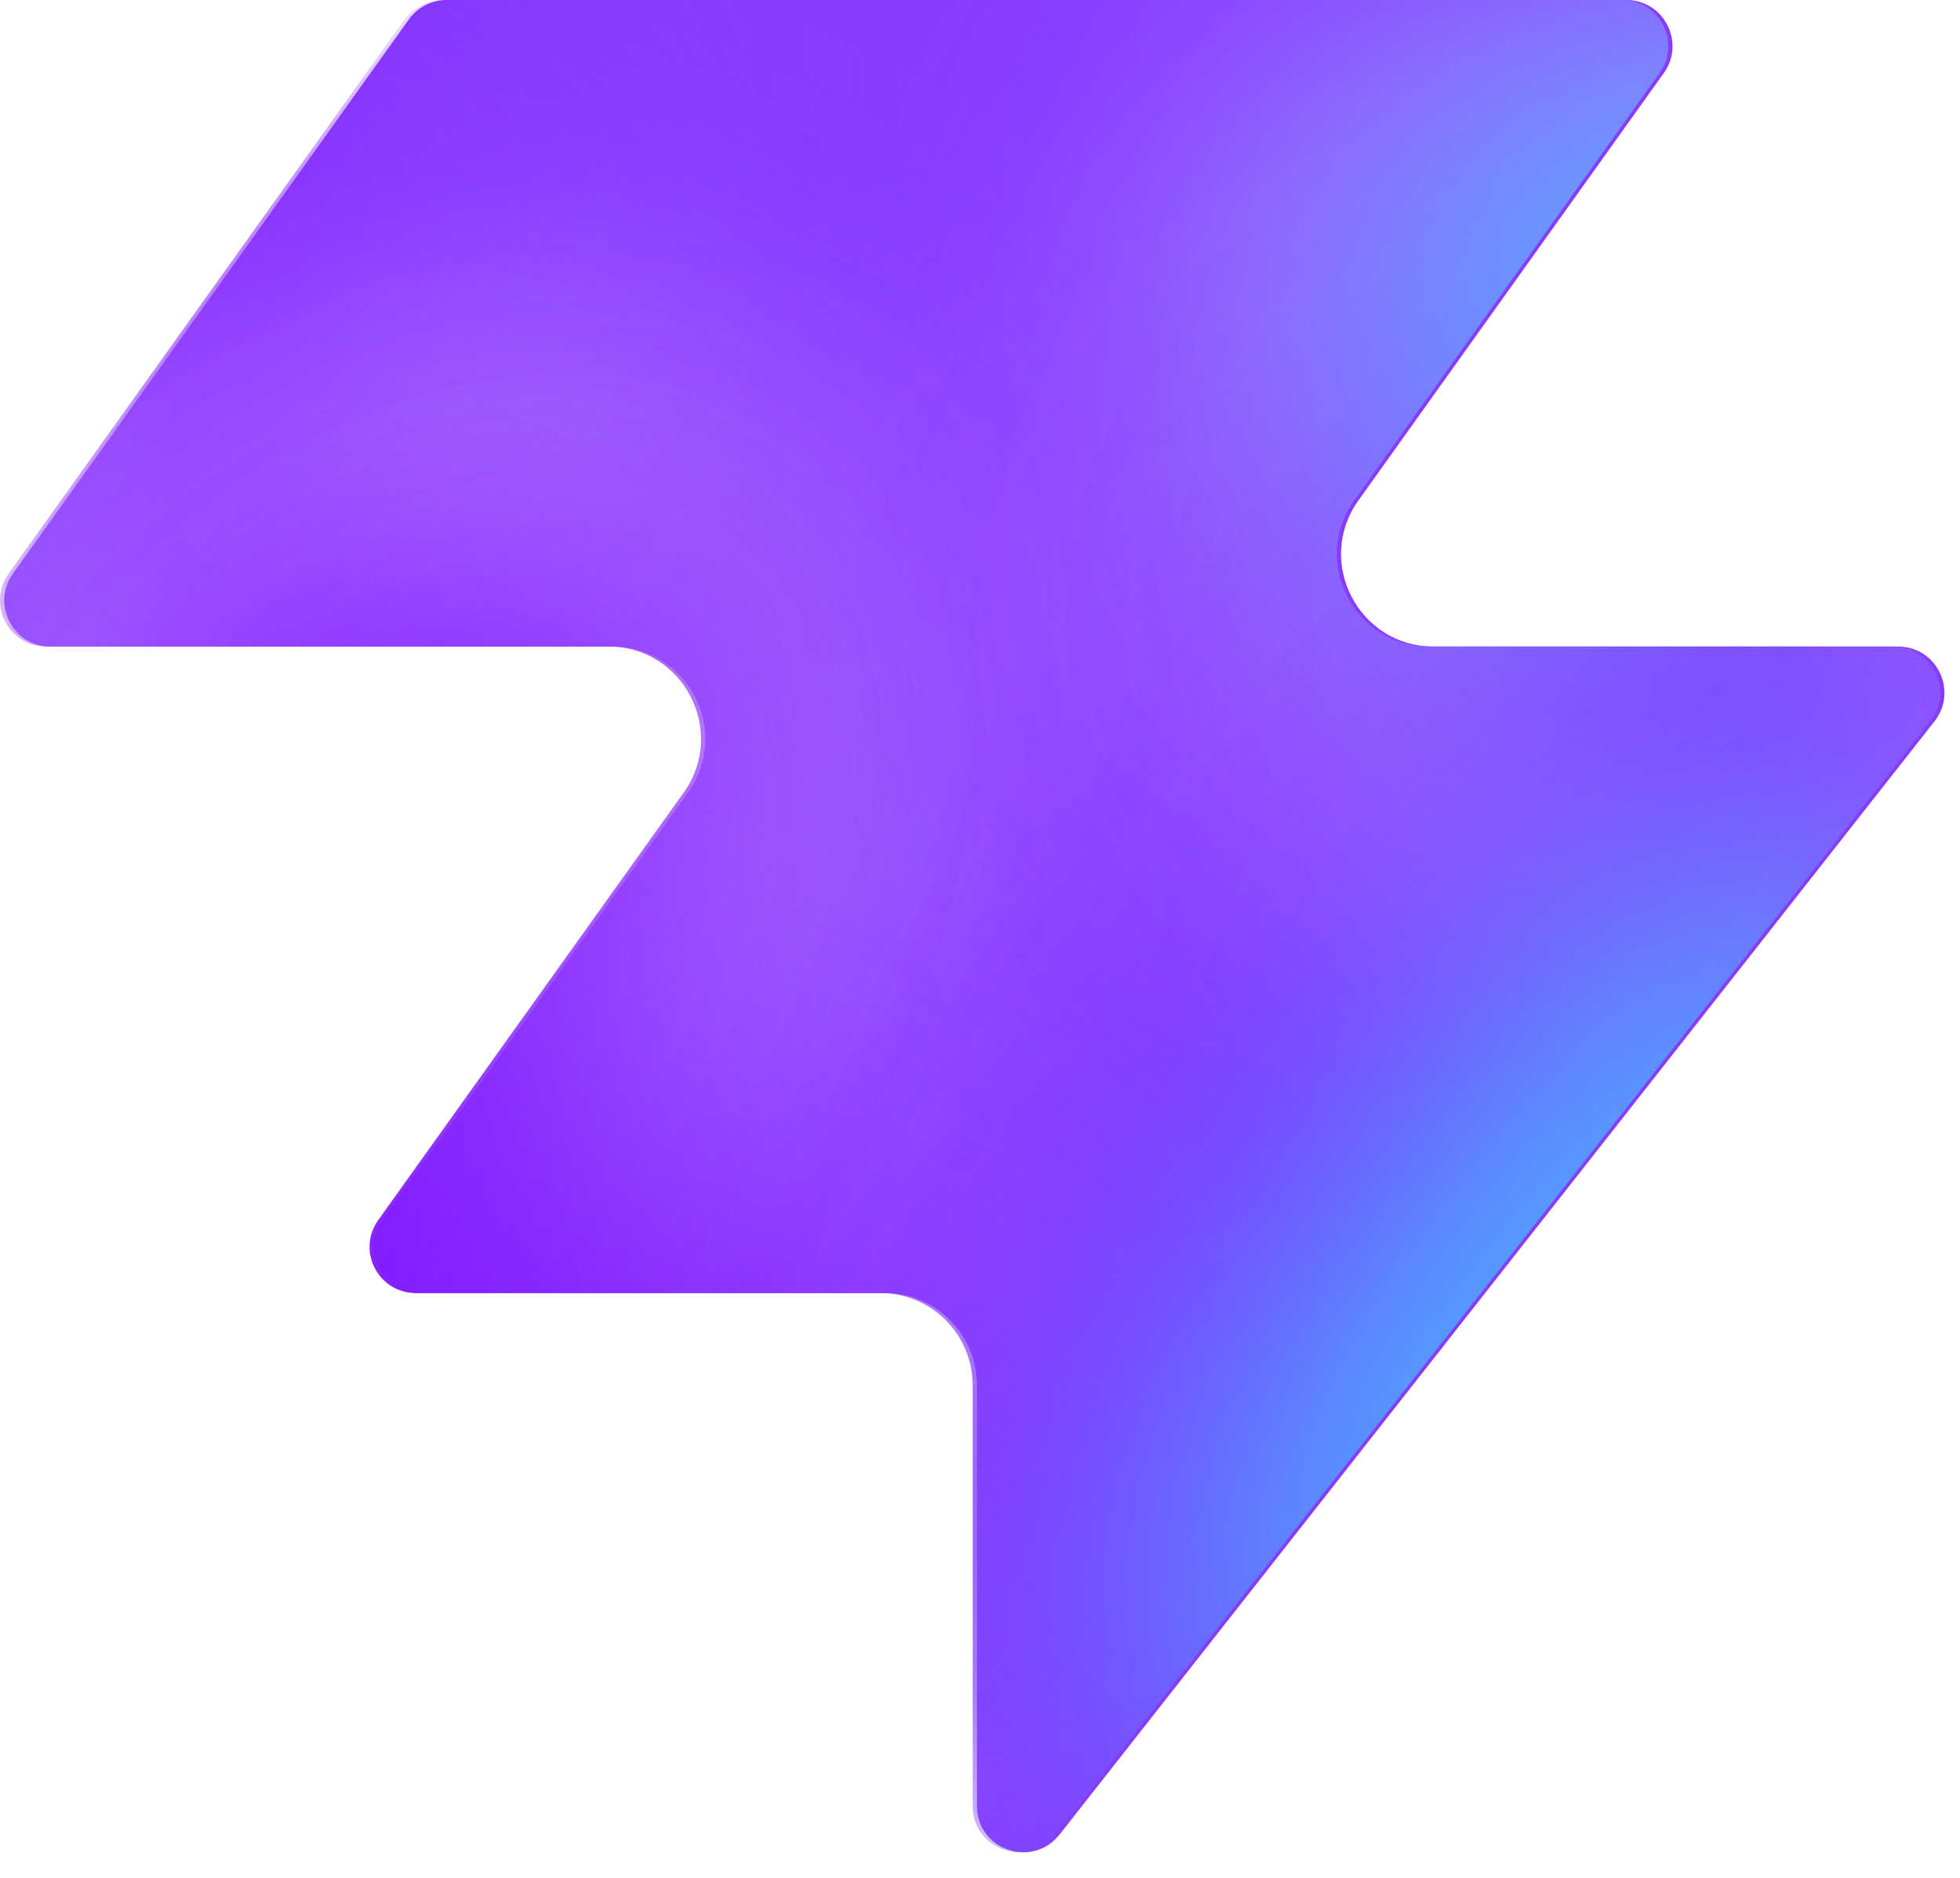
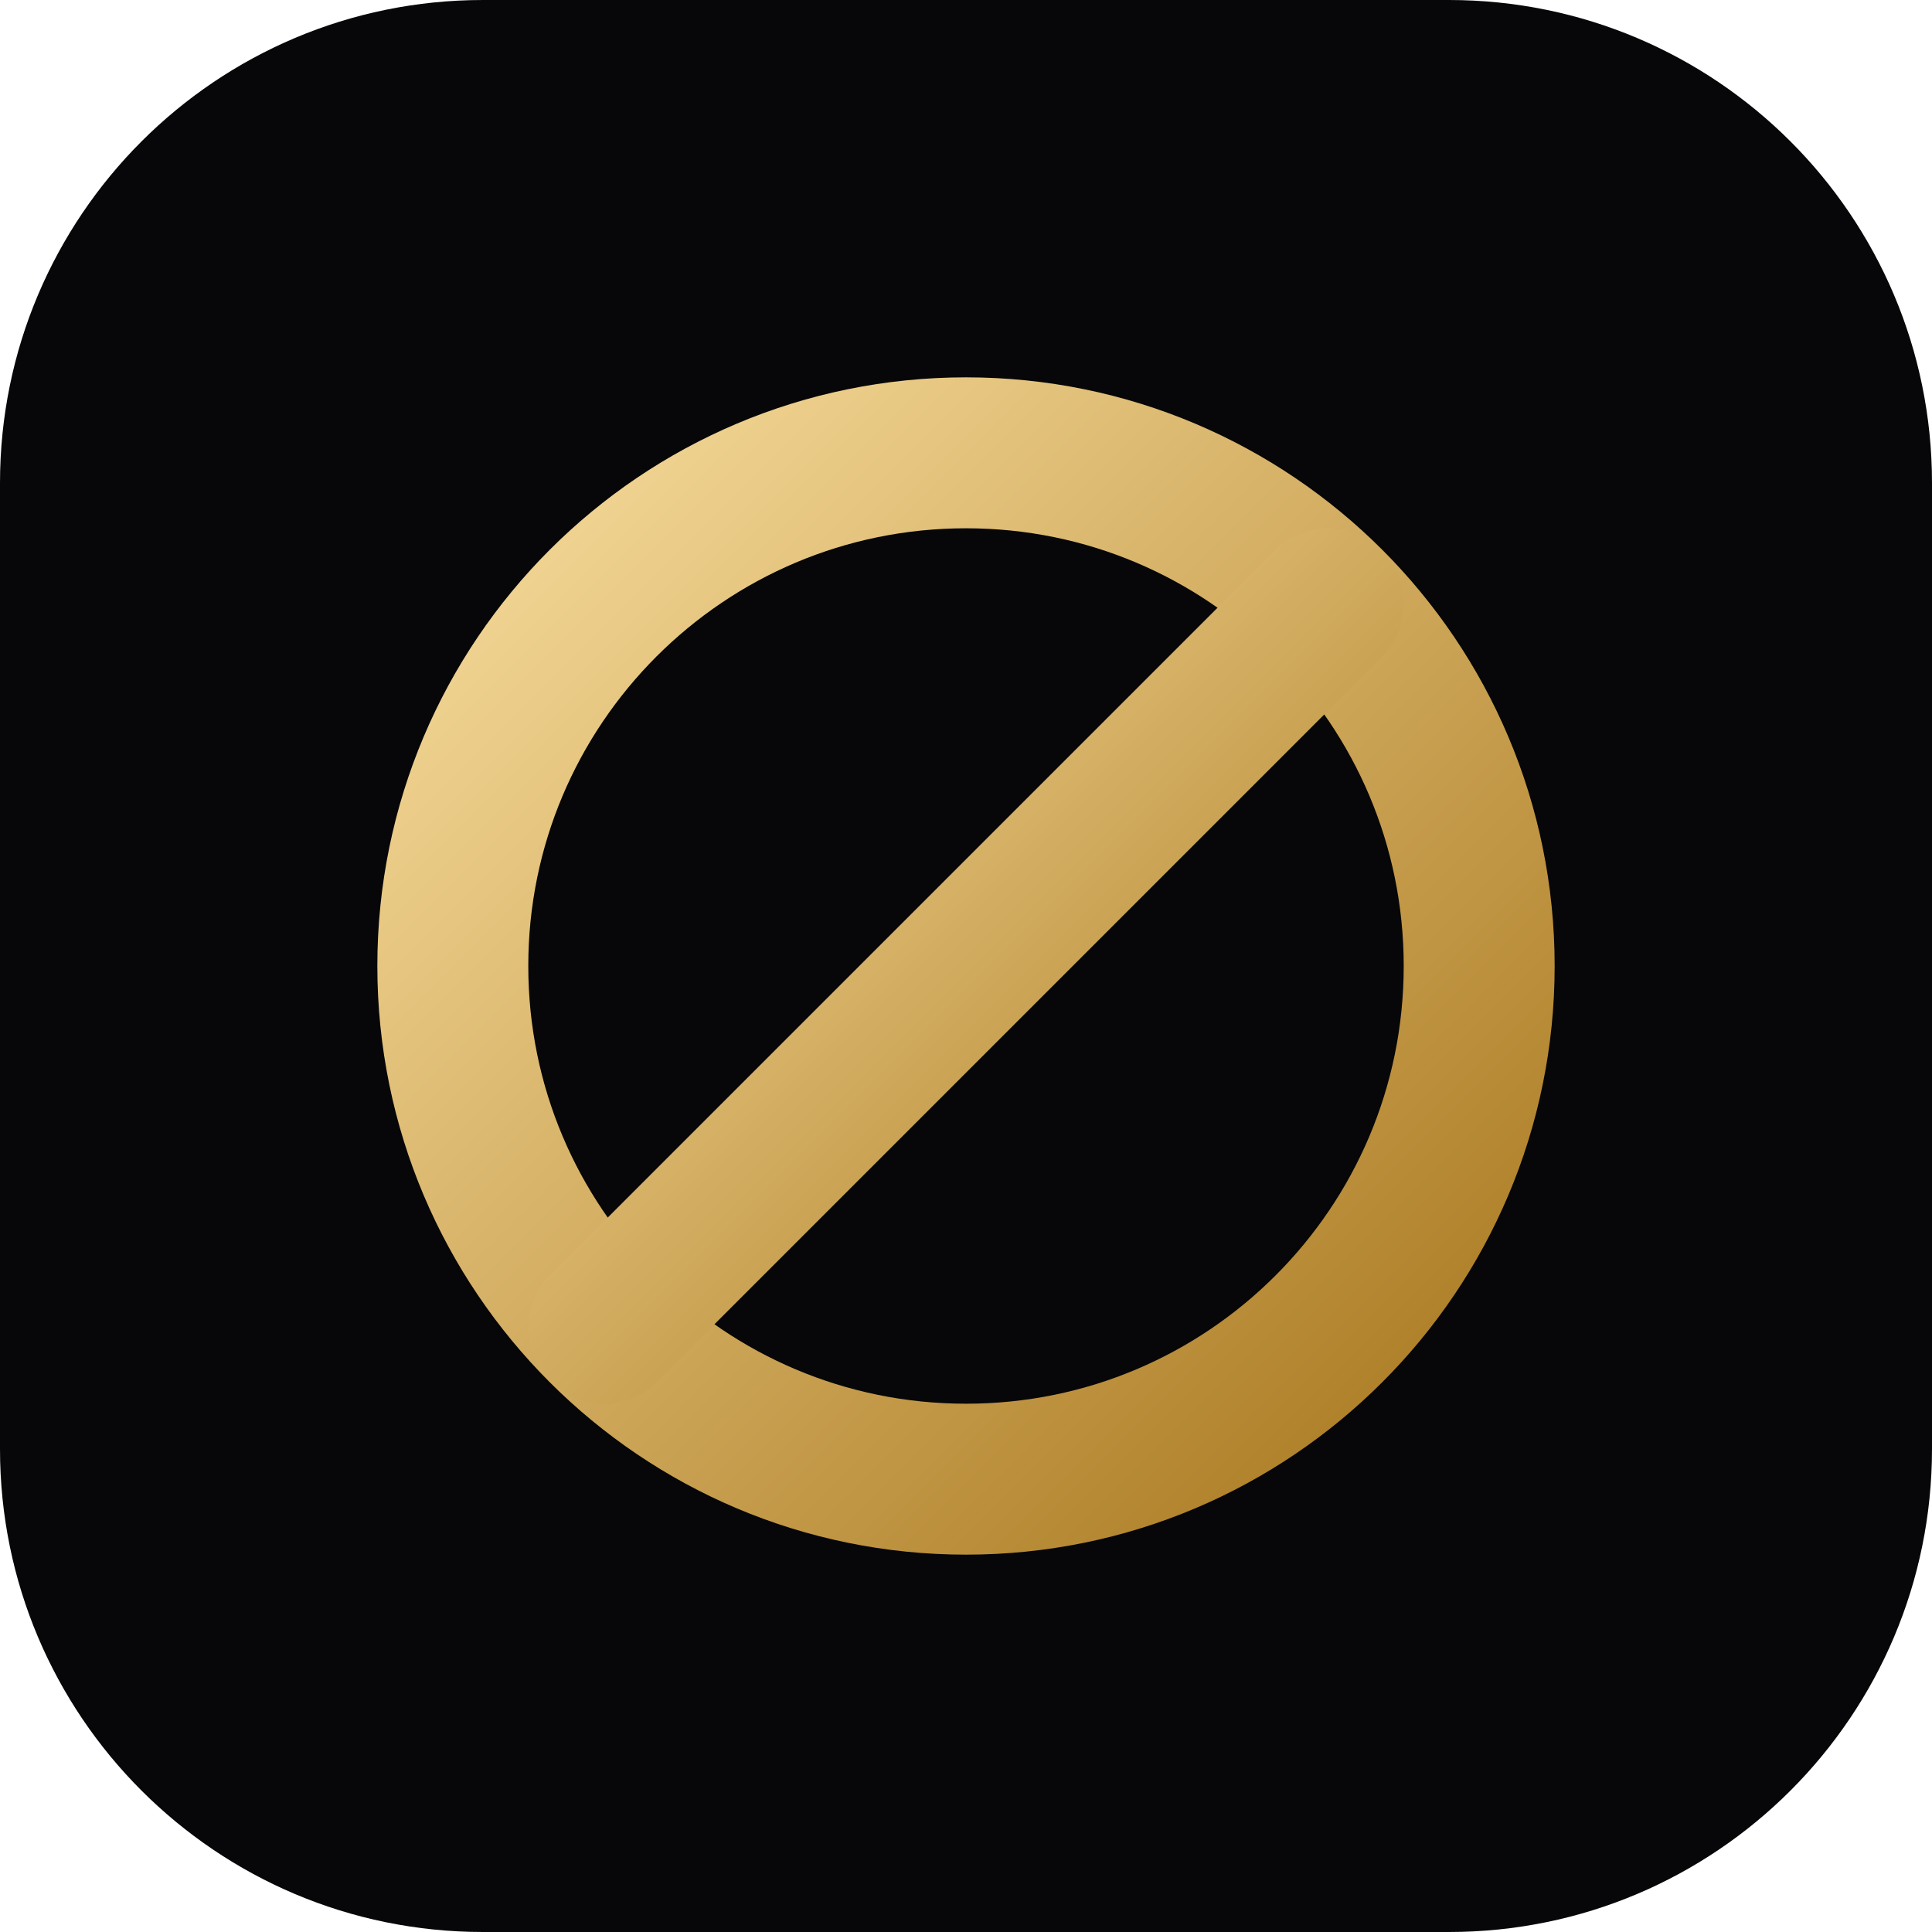
- <svg xmlns="http://www.w3.org/2000/svg" width="48" height="46" fill="none" viewBox="0 0 48 46">
-   <path fill="#863bff" d="M25.946 44.938c-.664.845-2.021.375-2.021-.698V33.937a2.26 2.26 0 0 0-2.262-2.262H10.287c-.92 0-1.456-1.04-.92-1.788l7.48-10.471c1.07-1.497 0-3.578-1.842-3.578H1.237c-.92 0-1.456-1.04-.92-1.788L10.013.474c.214-.297.556-.474.92-.474h28.894c.92 0 1.456 1.04.92 1.788l-7.48 10.471c-1.07 1.498 0 3.579 1.842 3.579h11.377c.943 0 1.473 1.088.89 1.83L25.947 44.94z" style="fill:#863bff;fill:color(display-p3 .525 .23 1);fill-opacity:1" />
-   <mask id="a" width="48" height="46" x="0" y="0" maskUnits="userSpaceOnUse" style="mask-type:alpha">
-     <path fill="#000" d="M25.842 44.938c-.664.844-2.021.375-2.021-.698V33.937a2.26 2.26 0 0 0-2.262-2.262H10.183c-.92 0-1.456-1.04-.92-1.788l7.48-10.471c1.07-1.498 0-3.579-1.842-3.579H1.133c-.92 0-1.456-1.04-.92-1.787L9.91.473c.214-.297.556-.474.92-.474h28.894c.92 0 1.456 1.04.92 1.788l-7.48 10.471c-1.07 1.498 0 3.578 1.842 3.578h11.377c.943 0 1.473 1.088.89 1.832L25.843 44.94z" style="fill:#000;fill-opacity:1" />
-   </mask>
-   <g mask="url(#a)">
-     <g filter="url(#b)">
-       <ellipse cx="5.508" cy="14.704" fill="#ede6ff" rx="5.508" ry="14.704" style="fill:#ede6ff;fill:color(display-p3 .927 .903 1);fill-opacity:1" transform="matrix(.00324 1 1 -.00324 -4.47 31.516)" />
-     </g>
-     <g filter="url(#c)">
-       <ellipse cx="10.399" cy="29.851" fill="#ede6ff" rx="10.399" ry="29.851" style="fill:#ede6ff;fill:color(display-p3 .927 .903 1);fill-opacity:1" transform="matrix(.00324 1 1 -.00324 -39.328 7.883)" />
-     </g>
-     <g filter="url(#d)">
-       <ellipse cx="5.508" cy="30.487" fill="#7e14ff" rx="5.508" ry="30.487" style="fill:#7e14ff;fill:color(display-p3 .492 .077 1);fill-opacity:1" transform="rotate(89.814 -25.913 -14.639)scale(1 -1)" />
-     </g>
-     <g filter="url(#e)">
-       <ellipse cx="5.508" cy="30.599" fill="#7e14ff" rx="5.508" ry="30.599" style="fill:#7e14ff;fill:color(display-p3 .492 .077 1);fill-opacity:1" transform="rotate(89.814 -32.644 -3.334)scale(1 -1)" />
-     </g>
-     <g filter="url(#f)">
-       <ellipse cx="5.508" cy="30.599" fill="#7e14ff" rx="5.508" ry="30.599" style="fill:#7e14ff;fill:color(display-p3 .492 .077 1);fill-opacity:1" transform="matrix(.00324 1 1 -.00324 -34.34 30.47)" />
-     </g>
-     <g filter="url(#g)">
-       <ellipse cx="14.072" cy="22.078" fill="#ede6ff" rx="14.072" ry="22.078" style="fill:#ede6ff;fill:color(display-p3 .927 .903 1);fill-opacity:1" transform="rotate(93.35 24.506 48.493)scale(-1 1)" />
-     </g>
-     <g filter="url(#h)">
-       <ellipse cx="3.47" cy="21.501" fill="#7e14ff" rx="3.47" ry="21.501" style="fill:#7e14ff;fill:color(display-p3 .492 .077 1);fill-opacity:1" transform="rotate(89.009 28.708 47.59)scale(-1 1)" />
-     </g>
-     <g filter="url(#i)">
-       <ellipse cx="3.47" cy="21.501" fill="#7e14ff" rx="3.47" ry="21.501" style="fill:#7e14ff;fill:color(display-p3 .492 .077 1);fill-opacity:1" transform="rotate(89.009 28.708 47.59)scale(-1 1)" />
-     </g>
-     <g filter="url(#j)">
-       <ellipse cx=".387" cy="8.972" fill="#7e14ff" rx="4.407" ry="29.108" style="fill:#7e14ff;fill:color(display-p3 .492 .077 1);fill-opacity:1" transform="rotate(39.51 .387 8.972)" />
-     </g>
-     <g filter="url(#k)">
-       <ellipse cx="47.523" cy="-6.092" fill="#7e14ff" rx="4.407" ry="29.108" style="fill:#7e14ff;fill:color(display-p3 .492 .077 1);fill-opacity:1" transform="rotate(37.892 47.523 -6.092)" />
-     </g>
-     <g filter="url(#l)">
-       <ellipse cx="41.412" cy="6.333" fill="#47bfff" rx="5.971" ry="9.665" style="fill:#47bfff;fill:color(display-p3 .28 .748 1);fill-opacity:1" transform="rotate(37.892 41.412 6.333)" />
-     </g>
-     <g filter="url(#m)">
-       <ellipse cx="-1.879" cy="38.332" fill="#7e14ff" rx="4.407" ry="29.108" style="fill:#7e14ff;fill:color(display-p3 .492 .077 1);fill-opacity:1" transform="rotate(37.892 -1.88 38.332)" />
-     </g>
-     <g filter="url(#n)">
-       <ellipse cx="-1.879" cy="38.332" fill="#7e14ff" rx="4.407" ry="29.108" style="fill:#7e14ff;fill:color(display-p3 .492 .077 1);fill-opacity:1" transform="rotate(37.892 -1.88 38.332)" />
-     </g>
-     <g filter="url(#o)">
-       <ellipse cx="35.651" cy="29.907" fill="#7e14ff" rx="4.407" ry="29.108" style="fill:#7e14ff;fill:color(display-p3 .492 .077 1);fill-opacity:1" transform="rotate(37.892 35.651 29.907)" />
-     </g>
-     <g filter="url(#p)">
-       <ellipse cx="38.418" cy="32.4" fill="#47bfff" rx="5.971" ry="15.297" style="fill:#47bfff;fill:color(display-p3 .28 .748 1);fill-opacity:1" transform="rotate(37.892 38.418 32.4)" />
-     </g>
-   </g>
+ <svg xmlns="http://www.w3.org/2000/svg" viewBox="0 0 64 64">
  <defs>
-     <filter id="b" width="60.045" height="41.654" x="-19.77" y="16.149" color-interpolation-filters="sRGB" filterUnits="userSpaceOnUse">
-       <feFlood flood-opacity="0" result="BackgroundImageFix" />
-       <feBlend in="SourceGraphic" in2="BackgroundImageFix" result="shape" />
-       <feGaussianBlur result="effect1_foregroundBlur_2002_17158" stdDeviation="7.659" />
-     </filter>
-     <filter id="c" width="90.34" height="51.437" x="-54.613" y="-7.533" color-interpolation-filters="sRGB" filterUnits="userSpaceOnUse">
-       <feFlood flood-opacity="0" result="BackgroundImageFix" />
-       <feBlend in="SourceGraphic" in2="BackgroundImageFix" result="shape" />
-       <feGaussianBlur result="effect1_foregroundBlur_2002_17158" stdDeviation="7.659" />
-     </filter>
-     <filter id="d" width="79.355" height="29.4" x="-49.64" y="2.03" color-interpolation-filters="sRGB" filterUnits="userSpaceOnUse">
-       <feFlood flood-opacity="0" result="BackgroundImageFix" />
-       <feBlend in="SourceGraphic" in2="BackgroundImageFix" result="shape" />
-       <feGaussianBlur result="effect1_foregroundBlur_2002_17158" stdDeviation="4.596" />
-     </filter>
-     <filter id="e" width="79.579" height="29.4" x="-45.045" y="20.029" color-interpolation-filters="sRGB" filterUnits="userSpaceOnUse">
-       <feFlood flood-opacity="0" result="BackgroundImageFix" />
-       <feBlend in="SourceGraphic" in2="BackgroundImageFix" result="shape" />
-       <feGaussianBlur result="effect1_foregroundBlur_2002_17158" stdDeviation="4.596" />
-     </filter>
-     <filter id="f" width="79.579" height="29.4" x="-43.513" y="21.178" color-interpolation-filters="sRGB" filterUnits="userSpaceOnUse">
-       <feFlood flood-opacity="0" result="BackgroundImageFix" />
-       <feBlend in="SourceGraphic" in2="BackgroundImageFix" result="shape" />
-       <feGaussianBlur result="effect1_foregroundBlur_2002_17158" stdDeviation="4.596" />
-     </filter>
-     <filter id="g" width="74.749" height="58.852" x="15.756" y="-17.901" color-interpolation-filters="sRGB" filterUnits="userSpaceOnUse">
-       <feFlood flood-opacity="0" result="BackgroundImageFix" />
-       <feBlend in="SourceGraphic" in2="BackgroundImageFix" result="shape" />
-       <feGaussianBlur result="effect1_foregroundBlur_2002_17158" stdDeviation="7.659" />
-     </filter>
-     <filter id="h" width="61.377" height="25.362" x="23.548" y="2.284" color-interpolation-filters="sRGB" filterUnits="userSpaceOnUse">
-       <feFlood flood-opacity="0" result="BackgroundImageFix" />
-       <feBlend in="SourceGraphic" in2="BackgroundImageFix" result="shape" />
-       <feGaussianBlur result="effect1_foregroundBlur_2002_17158" stdDeviation="4.596" />
-     </filter>
-     <filter id="i" width="61.377" height="25.362" x="23.548" y="2.284" color-interpolation-filters="sRGB" filterUnits="userSpaceOnUse">
-       <feFlood flood-opacity="0" result="BackgroundImageFix" />
-       <feBlend in="SourceGraphic" in2="BackgroundImageFix" result="shape" />
-       <feGaussianBlur result="effect1_foregroundBlur_2002_17158" stdDeviation="4.596" />
-     </filter>
-     <filter id="j" width="56.045" height="63.649" x="-27.636" y="-22.853" color-interpolation-filters="sRGB" filterUnits="userSpaceOnUse">
-       <feFlood flood-opacity="0" result="BackgroundImageFix" />
-       <feBlend in="SourceGraphic" in2="BackgroundImageFix" result="shape" />
-       <feGaussianBlur result="effect1_foregroundBlur_2002_17158" stdDeviation="4.596" />
-     </filter>
-     <filter id="k" width="54.814" height="64.646" x="20.116" y="-38.415" color-interpolation-filters="sRGB" filterUnits="userSpaceOnUse">
-       <feFlood flood-opacity="0" result="BackgroundImageFix" />
-       <feBlend in="SourceGraphic" in2="BackgroundImageFix" result="shape" />
-       <feGaussianBlur result="effect1_foregroundBlur_2002_17158" stdDeviation="4.596" />
-     </filter>
-     <filter id="l" width="33.541" height="35.313" x="24.641" y="-11.323" color-interpolation-filters="sRGB" filterUnits="userSpaceOnUse">
-       <feFlood flood-opacity="0" result="BackgroundImageFix" />
-       <feBlend in="SourceGraphic" in2="BackgroundImageFix" result="shape" />
-       <feGaussianBlur result="effect1_foregroundBlur_2002_17158" stdDeviation="4.596" />
-     </filter>
-     <filter id="m" width="54.814" height="64.646" x="-29.286" y="6.009" color-interpolation-filters="sRGB" filterUnits="userSpaceOnUse">
-       <feFlood flood-opacity="0" result="BackgroundImageFix" />
-       <feBlend in="SourceGraphic" in2="BackgroundImageFix" result="shape" />
-       <feGaussianBlur result="effect1_foregroundBlur_2002_17158" stdDeviation="4.596" />
-     </filter>
-     <filter id="n" width="54.814" height="64.646" x="-29.286" y="6.009" color-interpolation-filters="sRGB" filterUnits="userSpaceOnUse">
-       <feFlood flood-opacity="0" result="BackgroundImageFix" />
-       <feBlend in="SourceGraphic" in2="BackgroundImageFix" result="shape" />
-       <feGaussianBlur result="effect1_foregroundBlur_2002_17158" stdDeviation="4.596" />
-     </filter>
-     <filter id="o" width="54.814" height="64.646" x="8.244" y="-2.416" color-interpolation-filters="sRGB" filterUnits="userSpaceOnUse">
-       <feFlood flood-opacity="0" result="BackgroundImageFix" />
-       <feBlend in="SourceGraphic" in2="BackgroundImageFix" result="shape" />
-       <feGaussianBlur result="effect1_foregroundBlur_2002_17158" stdDeviation="4.596" />
-     </filter>
-     <filter id="p" width="39.409" height="43.623" x="18.713" y="10.588" color-interpolation-filters="sRGB" filterUnits="userSpaceOnUse">
-       <feFlood flood-opacity="0" result="BackgroundImageFix" />
-       <feBlend in="SourceGraphic" in2="BackgroundImageFix" result="shape" />
-       <feGaussianBlur result="effect1_foregroundBlur_2002_17158" stdDeviation="4.596" />
-     </filter>
+     <linearGradient id="g" x1="0" y1="0" x2="1" y2="1">
+       <stop offset="0" stop-color="#F7DC9C" />
+       <stop offset="1" stop-color="#A9781F" />
+     </linearGradient>
  </defs>
+   <rect width="64" height="64" rx="16" fill="#07070A" />
+   <circle cx="32" cy="32" r="17" fill="none" stroke="url(#g)" stroke-width="5" />
+   <line x1="20" y1="44" x2="44" y2="20" stroke="url(#g)" stroke-width="5" stroke-linecap="round" />
</svg>
